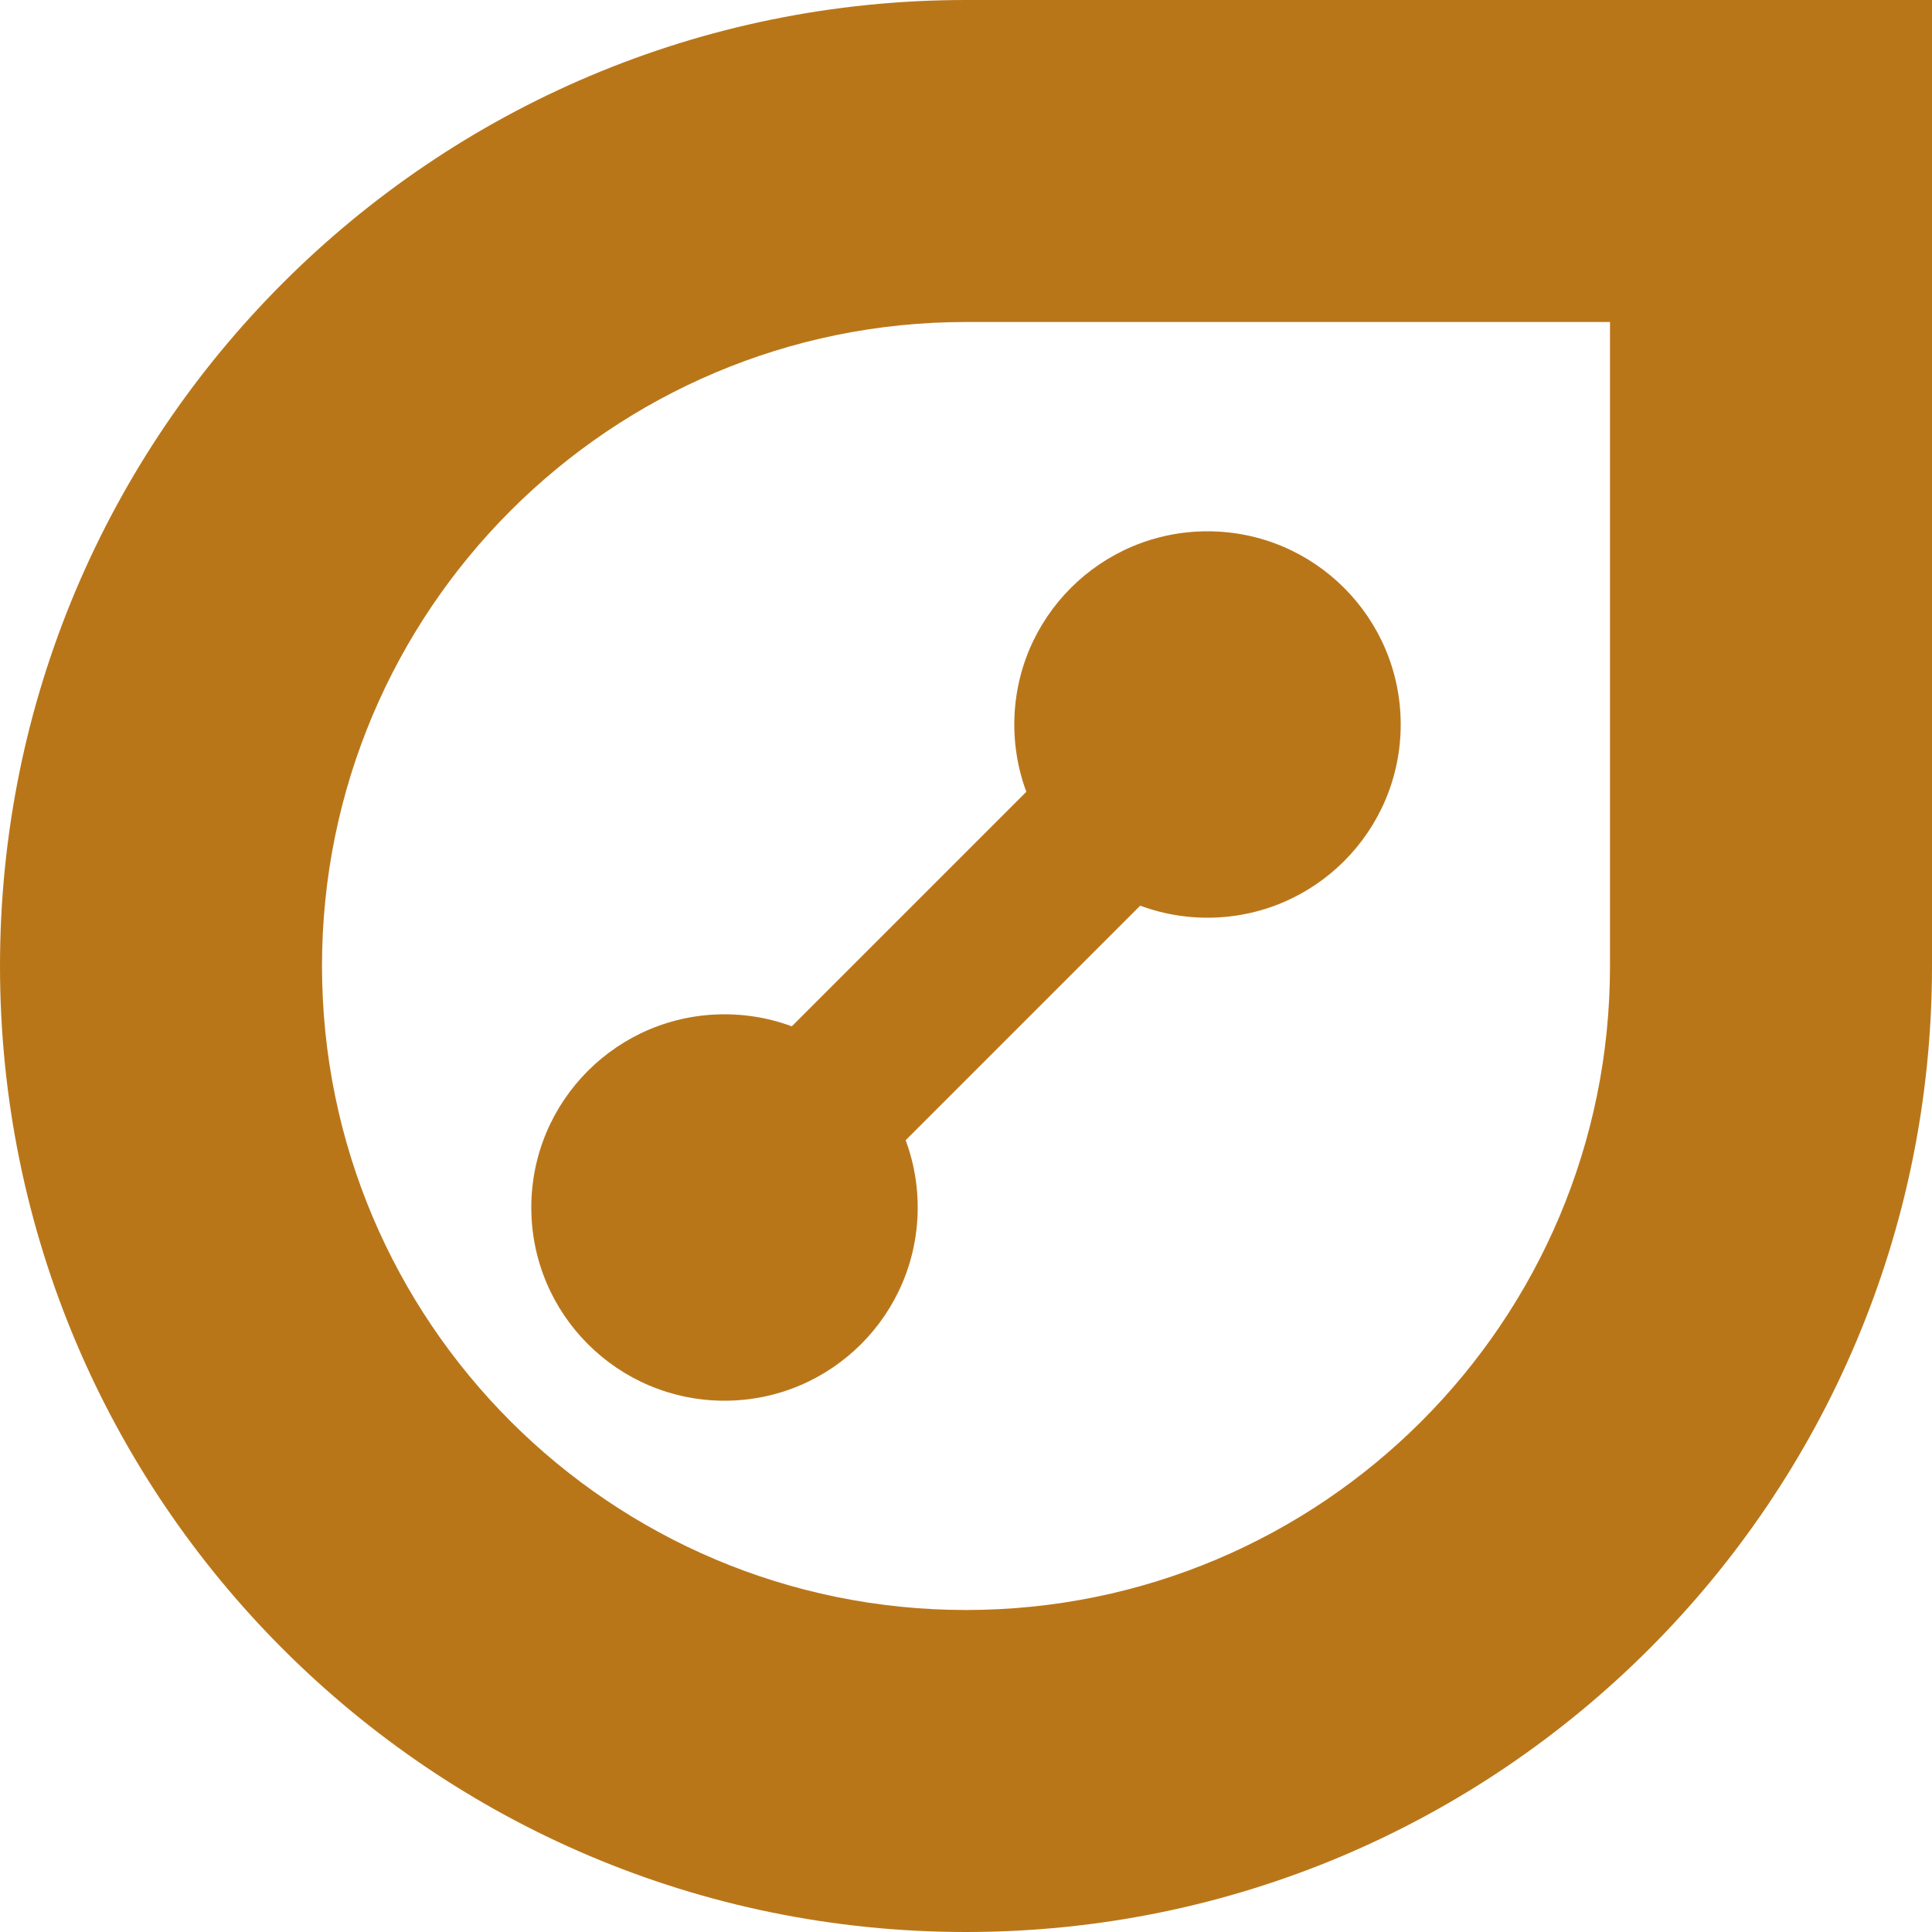
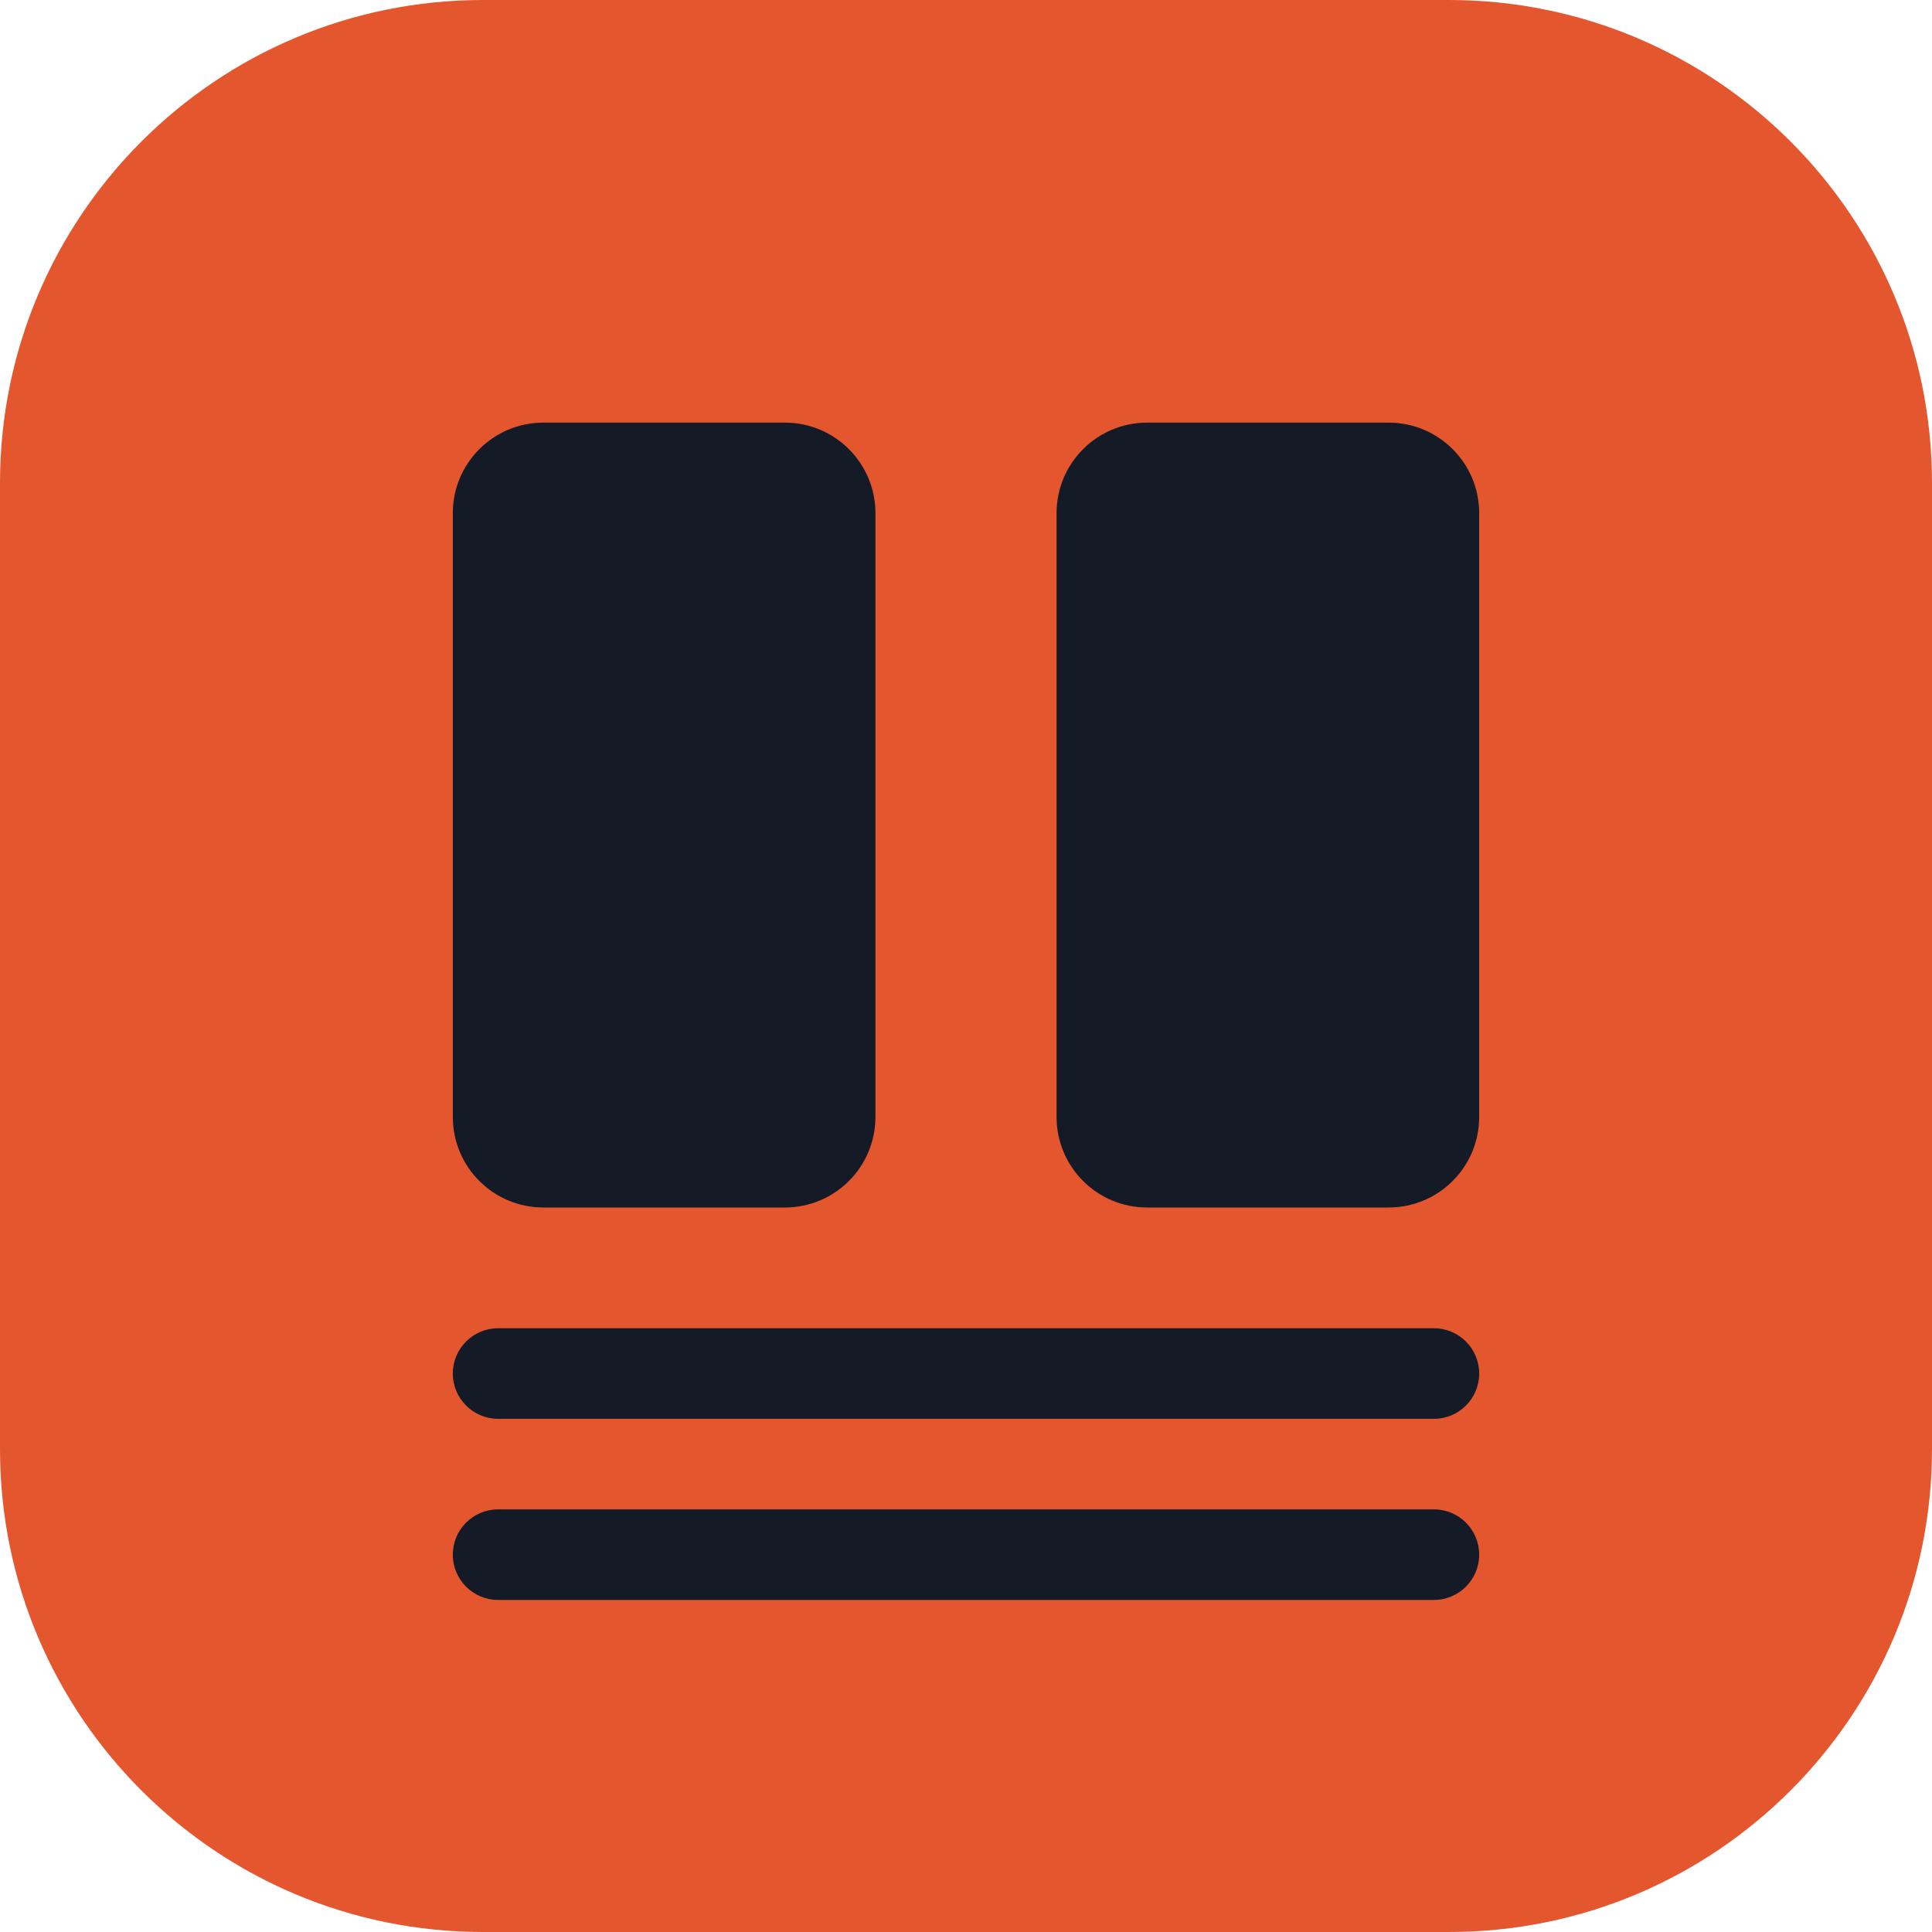
- <svg xmlns="http://www.w3.org/2000/svg" viewBox="0 0 120 120" width="120" height="120" role="img" aria-label="YONELFY TWO">
+ <svg xmlns="http://www.w3.org/2000/svg" viewBox="0 0 64 64" width="64" height="64" role="img" aria-label="Justico">
  <g transform="translate(0 0) scale(1)">
-     <path fill-rule="evenodd" fill="#B97619" d="M0 60A60 60 0 0 1 60 0H120V60A60 60 0 0 1 60 120A60 60 0 0 1 0 60ZM20 60A40 40 0 0 1 60 20H100V60A40 40 0 0 1 60 100A40 40 0 0 1 20 60Z" />
-     <path fill="#B97619" d="M33 75A12 12 0 1 0 57 75A12 12 0 1 0 33 75Z" />
-     <path fill="#B97619" d="M63 45A12 12 0 1 0 87 45A12 12 0 1 0 63 45Z" />
-     <path fill="#B97619" d="M48.536 78.536L78.536 48.536L71.464 41.464L41.464 71.464Z" />
+     <path fill="#E4572E" d="M16 0H48A16 16 0 0 1 64 16V48A16 16 0 0 1 48 64H16A16 16 0 0 1 0 48V16A16 16 0 0 1 16 0Z" />
+     <path fill="#141A26" d="M18 14H26A3 3 0 0 1 29 17V37A3 3 0 0 1 26 40H18A3 3 0 0 1 15 37V17A3 3 0 0 1 18 14ZM38 14H46A3 3 0 0 1 49 17V37A3 3 0 0 1 46 40H38A3 3 0 0 1 35 37V17A3 3 0 0 1 38 14ZM16.5 44H47.5A1.5 1.5 0 0 1 49 45.5V45.5A1.5 1.5 0 0 1 47.5 47H16.5A1.5 1.5 0 0 1 15 45.5V45.5A1.5 1.5 0 0 1 16.5 44ZM16.5 50H47.5A1.5 1.5 0 0 1 49 51.5V51.5A1.5 1.5 0 0 1 47.5 53H16.5A1.5 1.5 0 0 1 15 51.5V51.5A1.5 1.5 0 0 1 16.5 50Z" />
  </g>
</svg>
